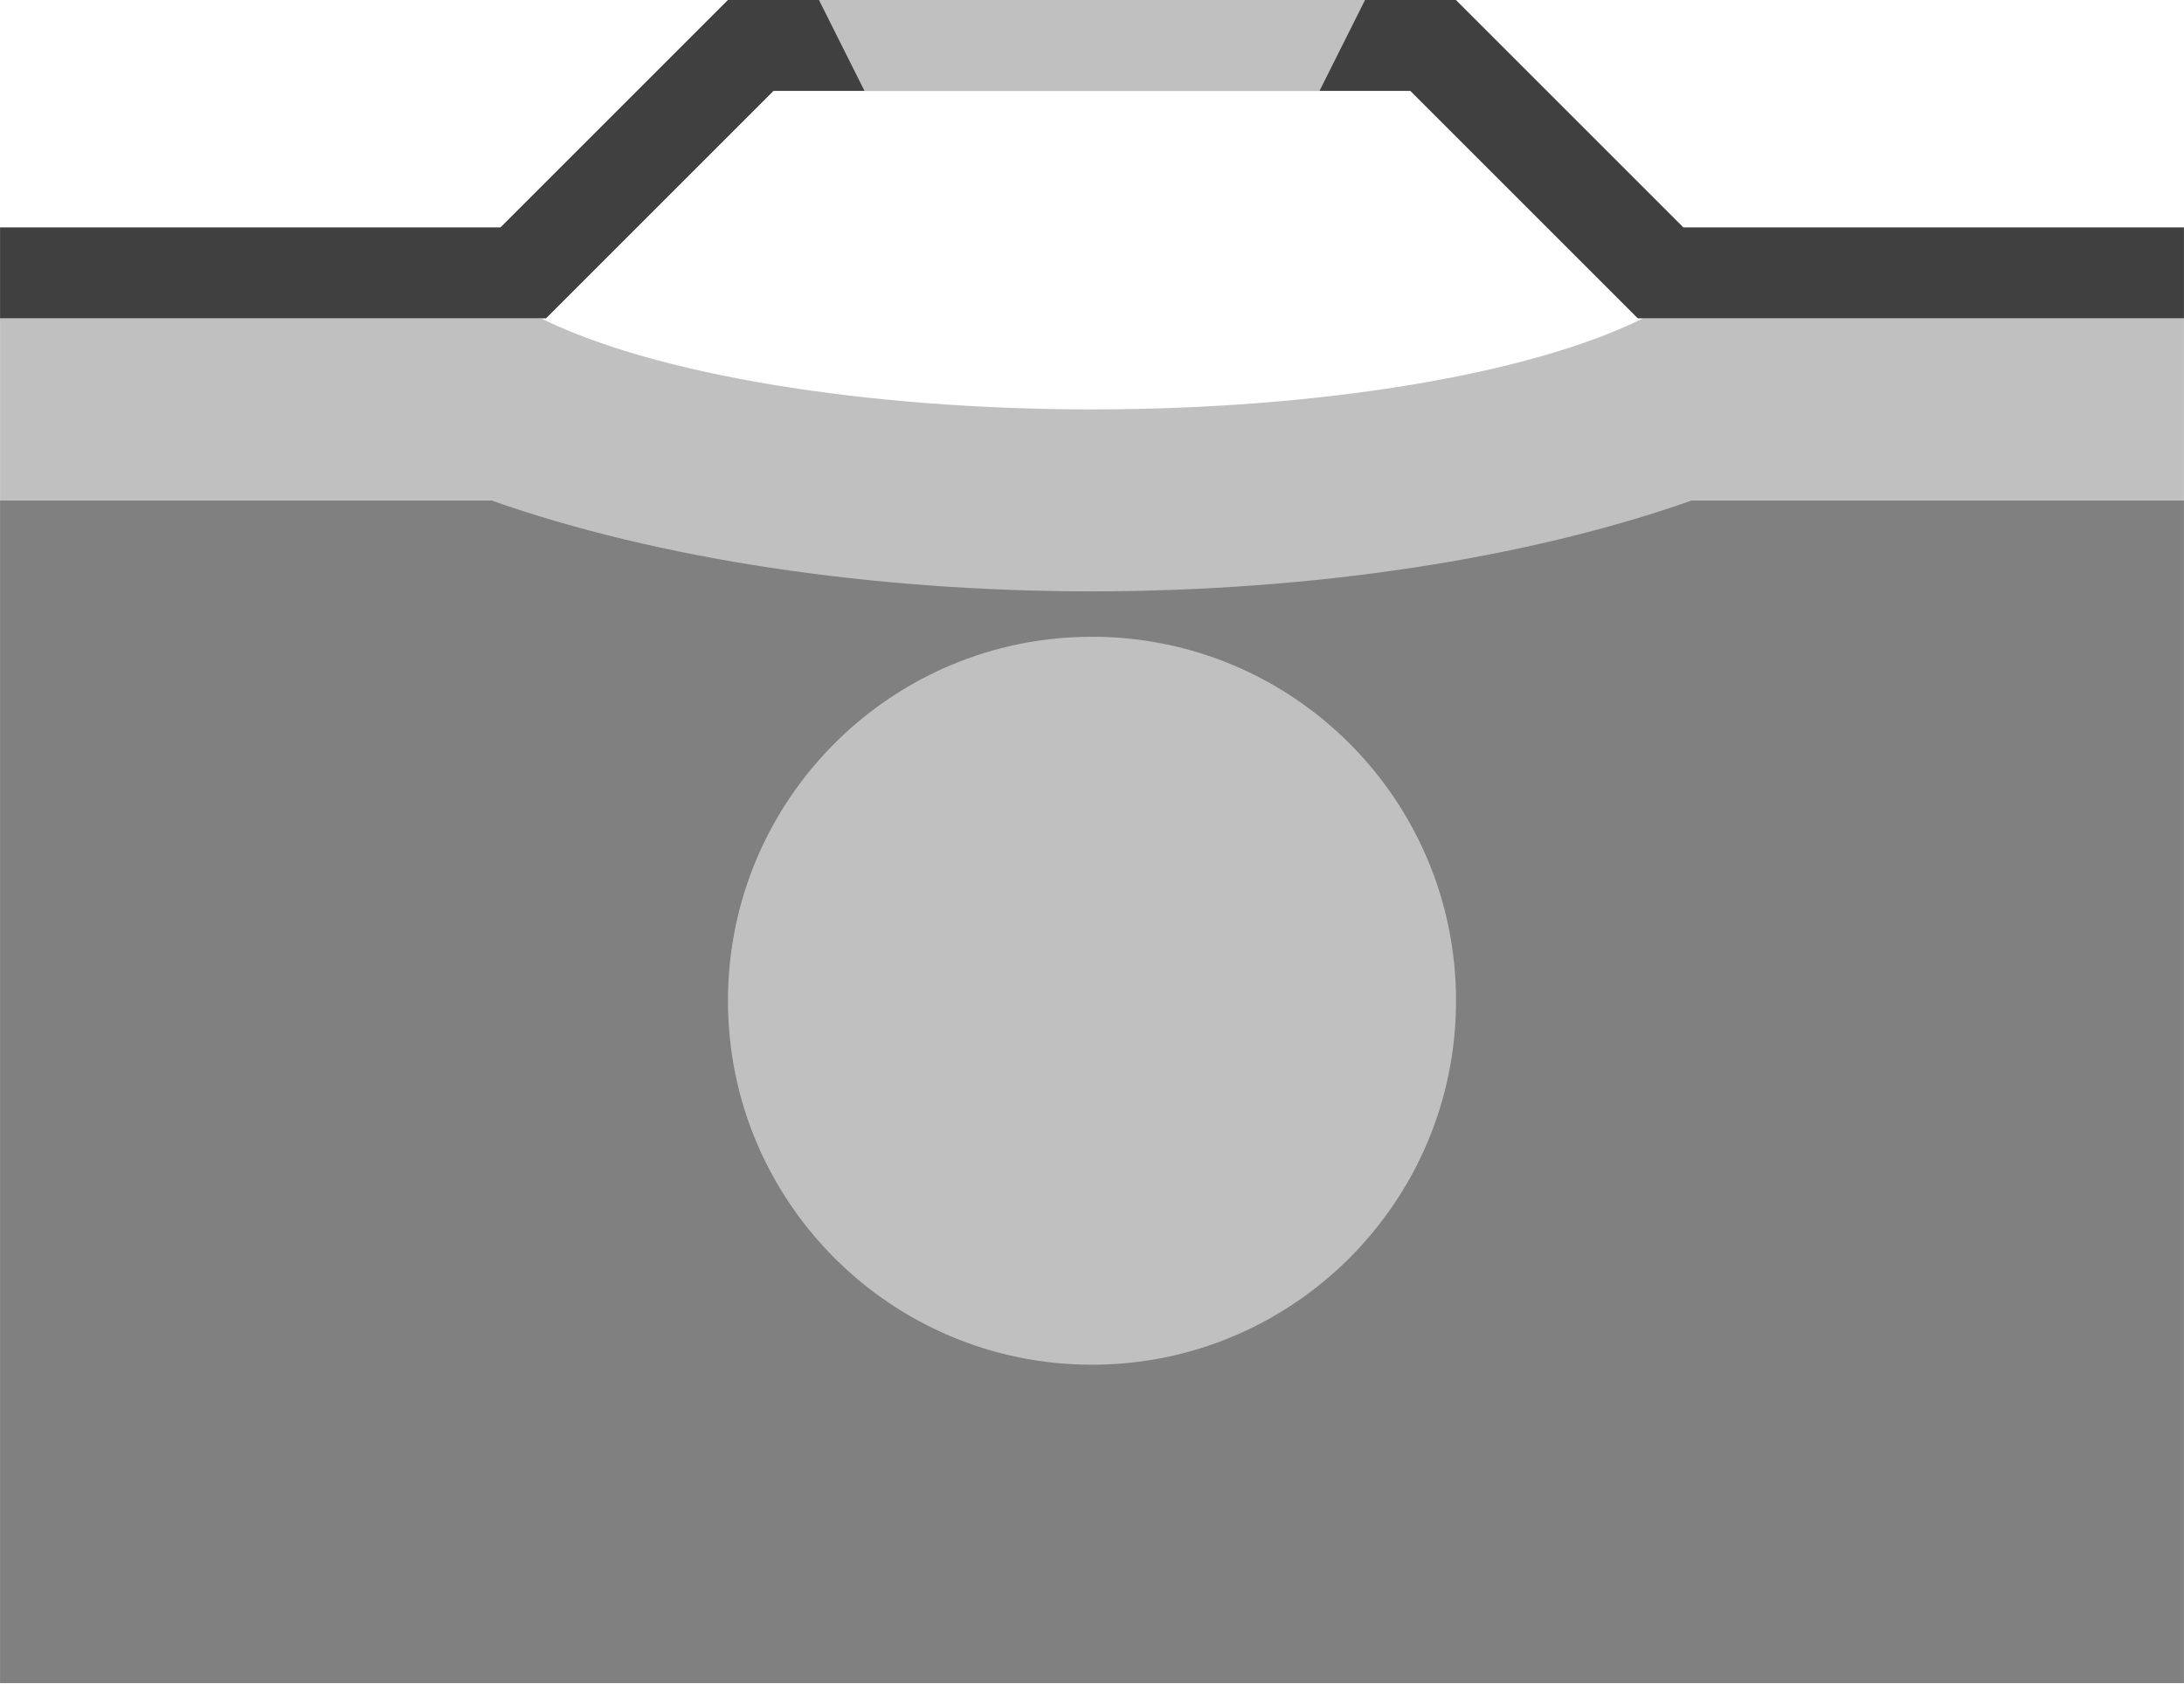
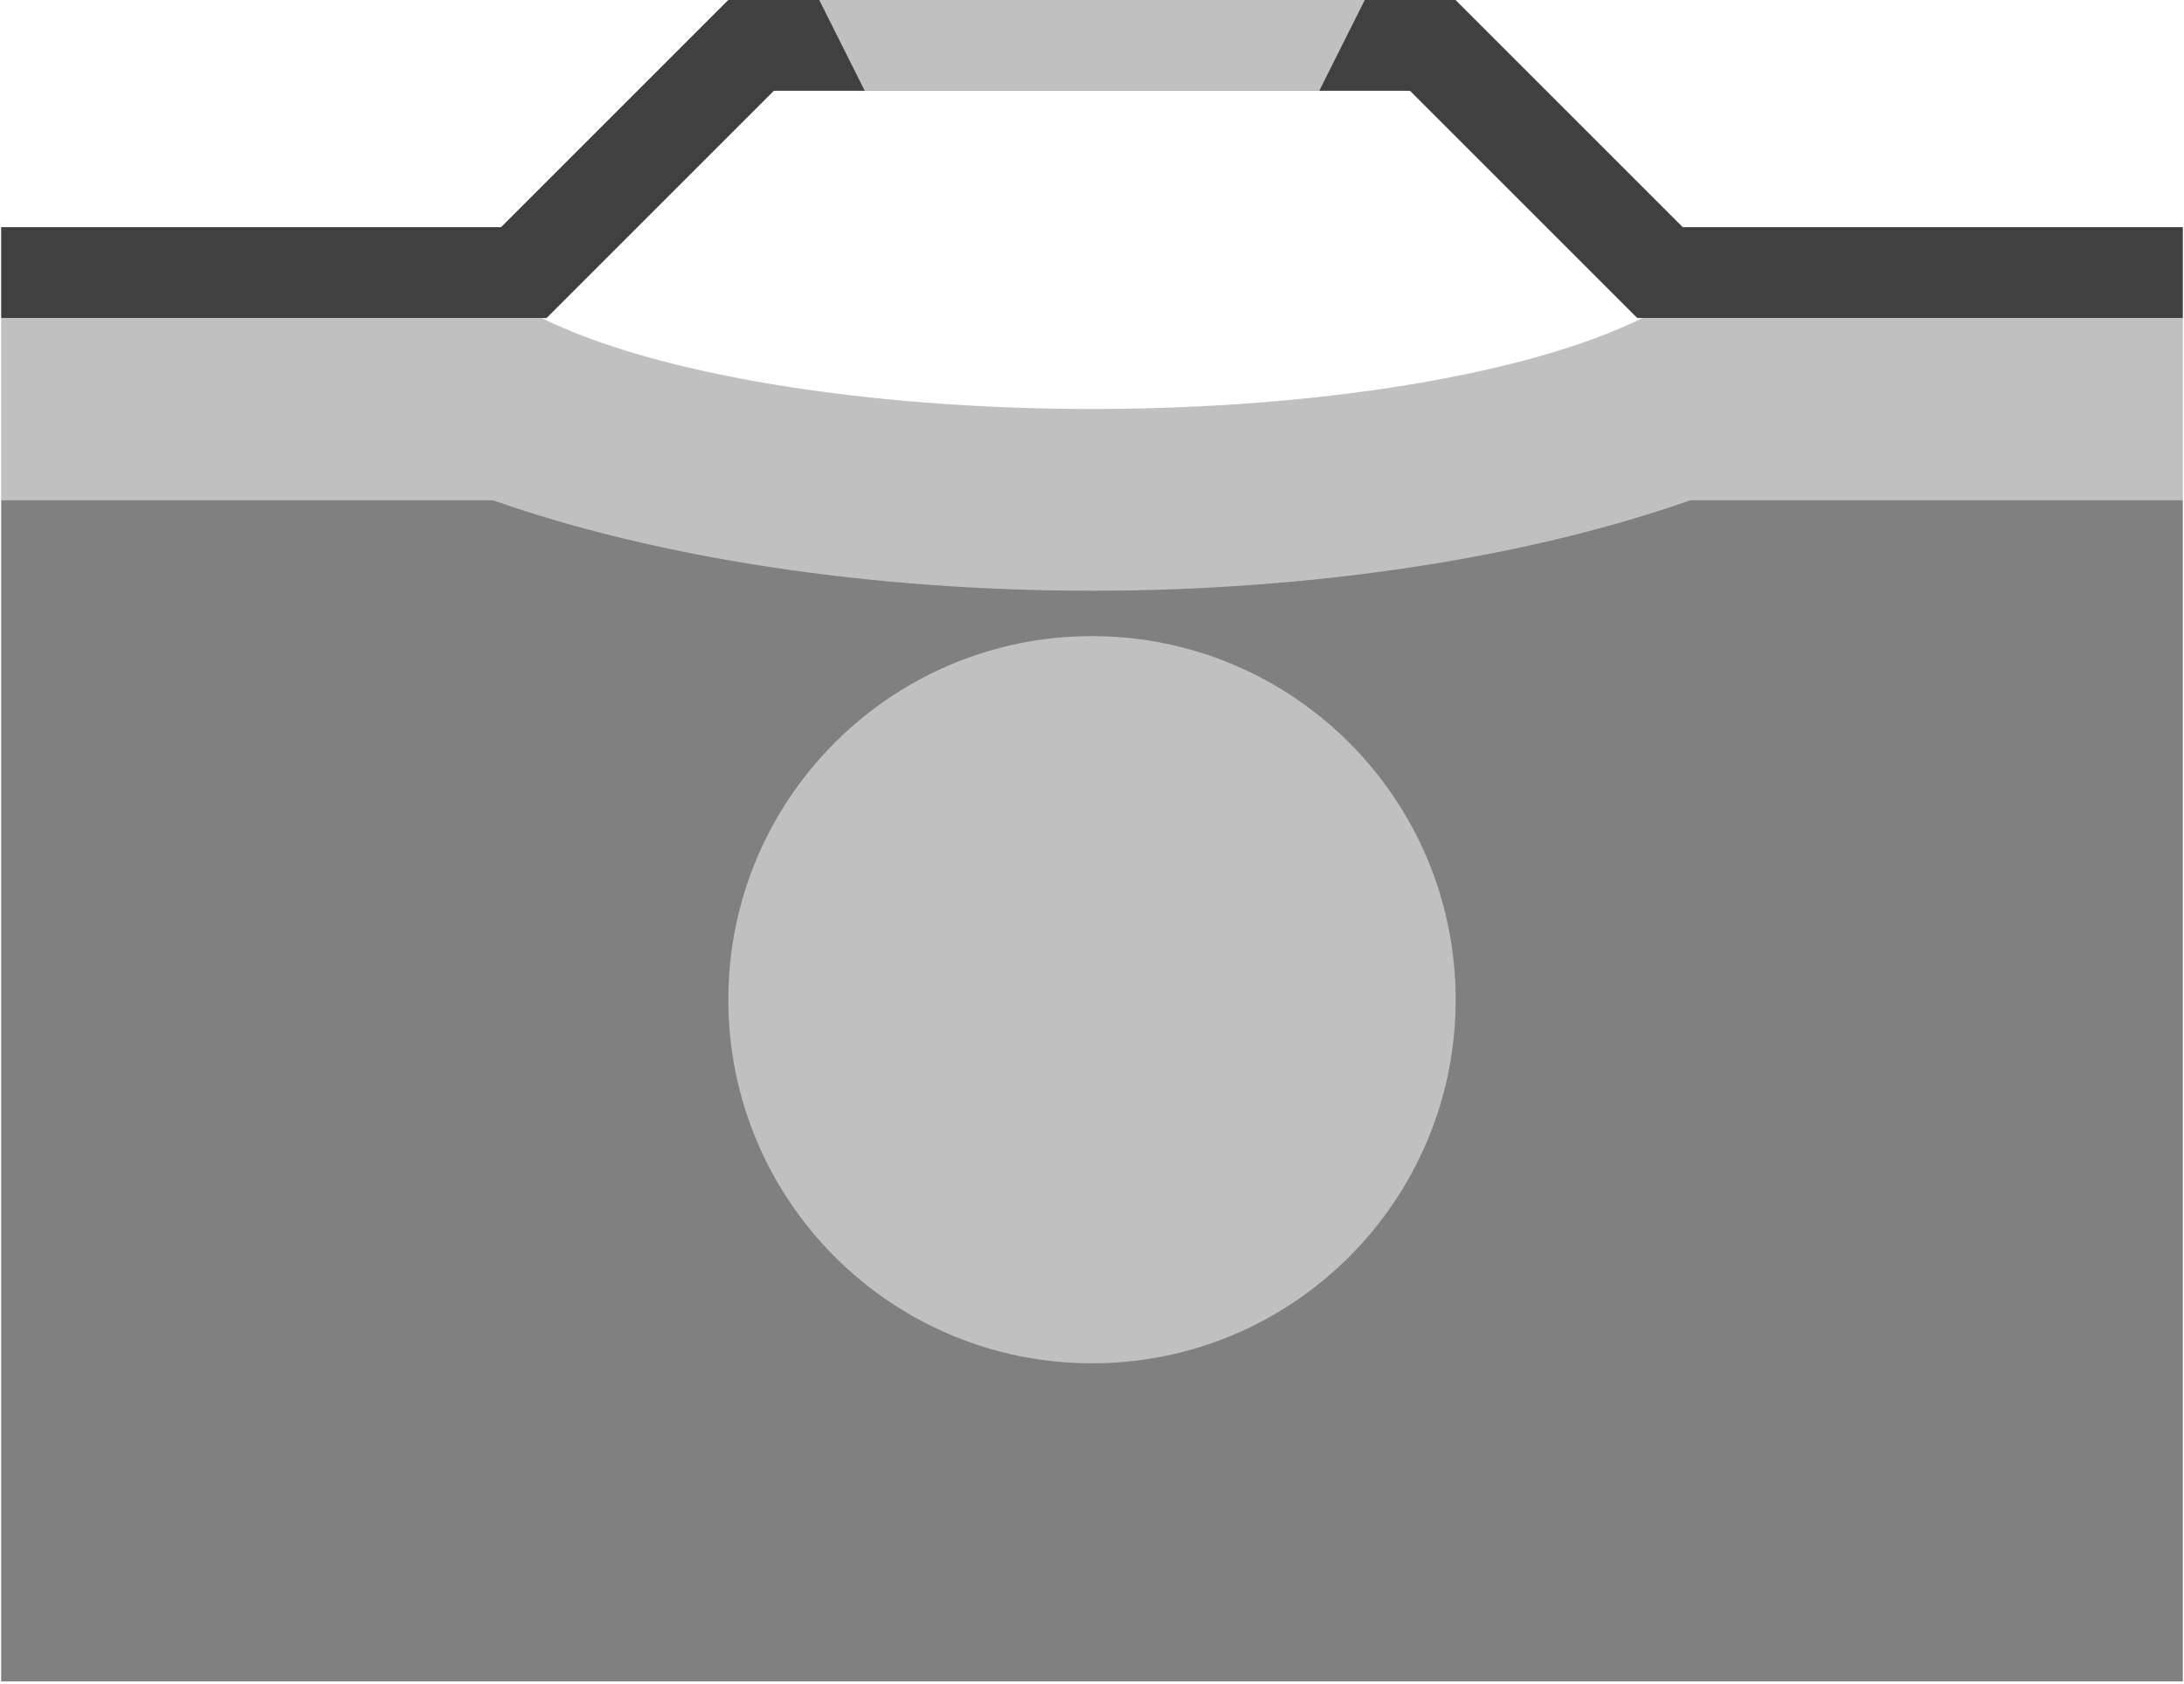
- <svg xmlns="http://www.w3.org/2000/svg" width="48" height="37" viewBox="0 0 12.7 9.79" version="1.1" id="svg8">
+ <svg xmlns="http://www.w3.org/2000/svg" width="48" height="37" viewBox="0 0 12.7 9.8" version="1.1" id="svg8">
  <defs id="defs2" />
  <g id="layer1" transform="translate(0,-287.2104)">
    <rect style="opacity:1;fill:#808080;fill-opacity:1;stroke:none;stroke-width:1.025;stroke-miterlimit:4;stroke-dasharray:none;stroke-opacity:1" id="rect815" width="12.7" height="6.879" x="1.9073487e-07" y="290.121" />
    <path style="opacity:1;fill:#c0c0c0;fill-opacity:1;stroke:none;stroke-width:1.52;stroke-miterlimit:4;stroke-dasharray:none;stroke-opacity:1" d="m 0,18 v 4 H 10.795 A 20,8 0 0 0 24,24 20,8 0 0 0 37.188,22 H 48 V 18 H 43.34 36.109 A 14,4 0 0 1 24,20 14,4 0 0 1 11.895,18 H 4.65 Z" transform="matrix(0.2645833,0,0,0.2645833,0,284.3)" id="rect815-8" />
    <ellipse style="opacity:1;fill:#c0c0c0;fill-opacity:1;stroke:none;stroke-width:1.231;stroke-miterlimit:4;stroke-dasharray:none;stroke-opacity:1" id="path4524" cx="6.35" cy="293.031" rx="2.117" ry="2.117" />
    <rect style="opacity:1;fill:#404040;fill-opacity:1;stroke:none;stroke-width:1;stroke-miterlimit:4;stroke-dasharray:none;stroke-opacity:1" id="rect4573" width="3.175" height="0.529" x="0" y="288.533" />
    <rect style="opacity:1;fill:#404040;fill-opacity:1;stroke:none;stroke-width:1;stroke-miterlimit:4;stroke-dasharray:none;stroke-opacity:1" id="rect4573-4" width="3.175" height="0.529" x="9.525" y="288.533" />
    <path style="opacity:1;fill:#404040;fill-opacity:1;stroke:none;stroke-width:1;stroke-miterlimit:4;stroke-dasharray:none;stroke-opacity:1" d="m 2.91,288.533 1.323,-1.323 h 4.233 l 1.323,1.323 -0.265,0.529 -1.323,-1.323 H 4.498 L 3.175,289.062 Z" id="rect4596" />
    <path style="opacity:1;fill:#c0c0c0;fill-opacity:1;stroke:none;stroke-width:0.756;stroke-miterlimit:4;stroke-dasharray:none;stroke-opacity:1" d="M 4.762,287.21 H 7.938 l -0.265,0.529 H 5.027 Z" id="rect4599" />
  </g>
</svg>
